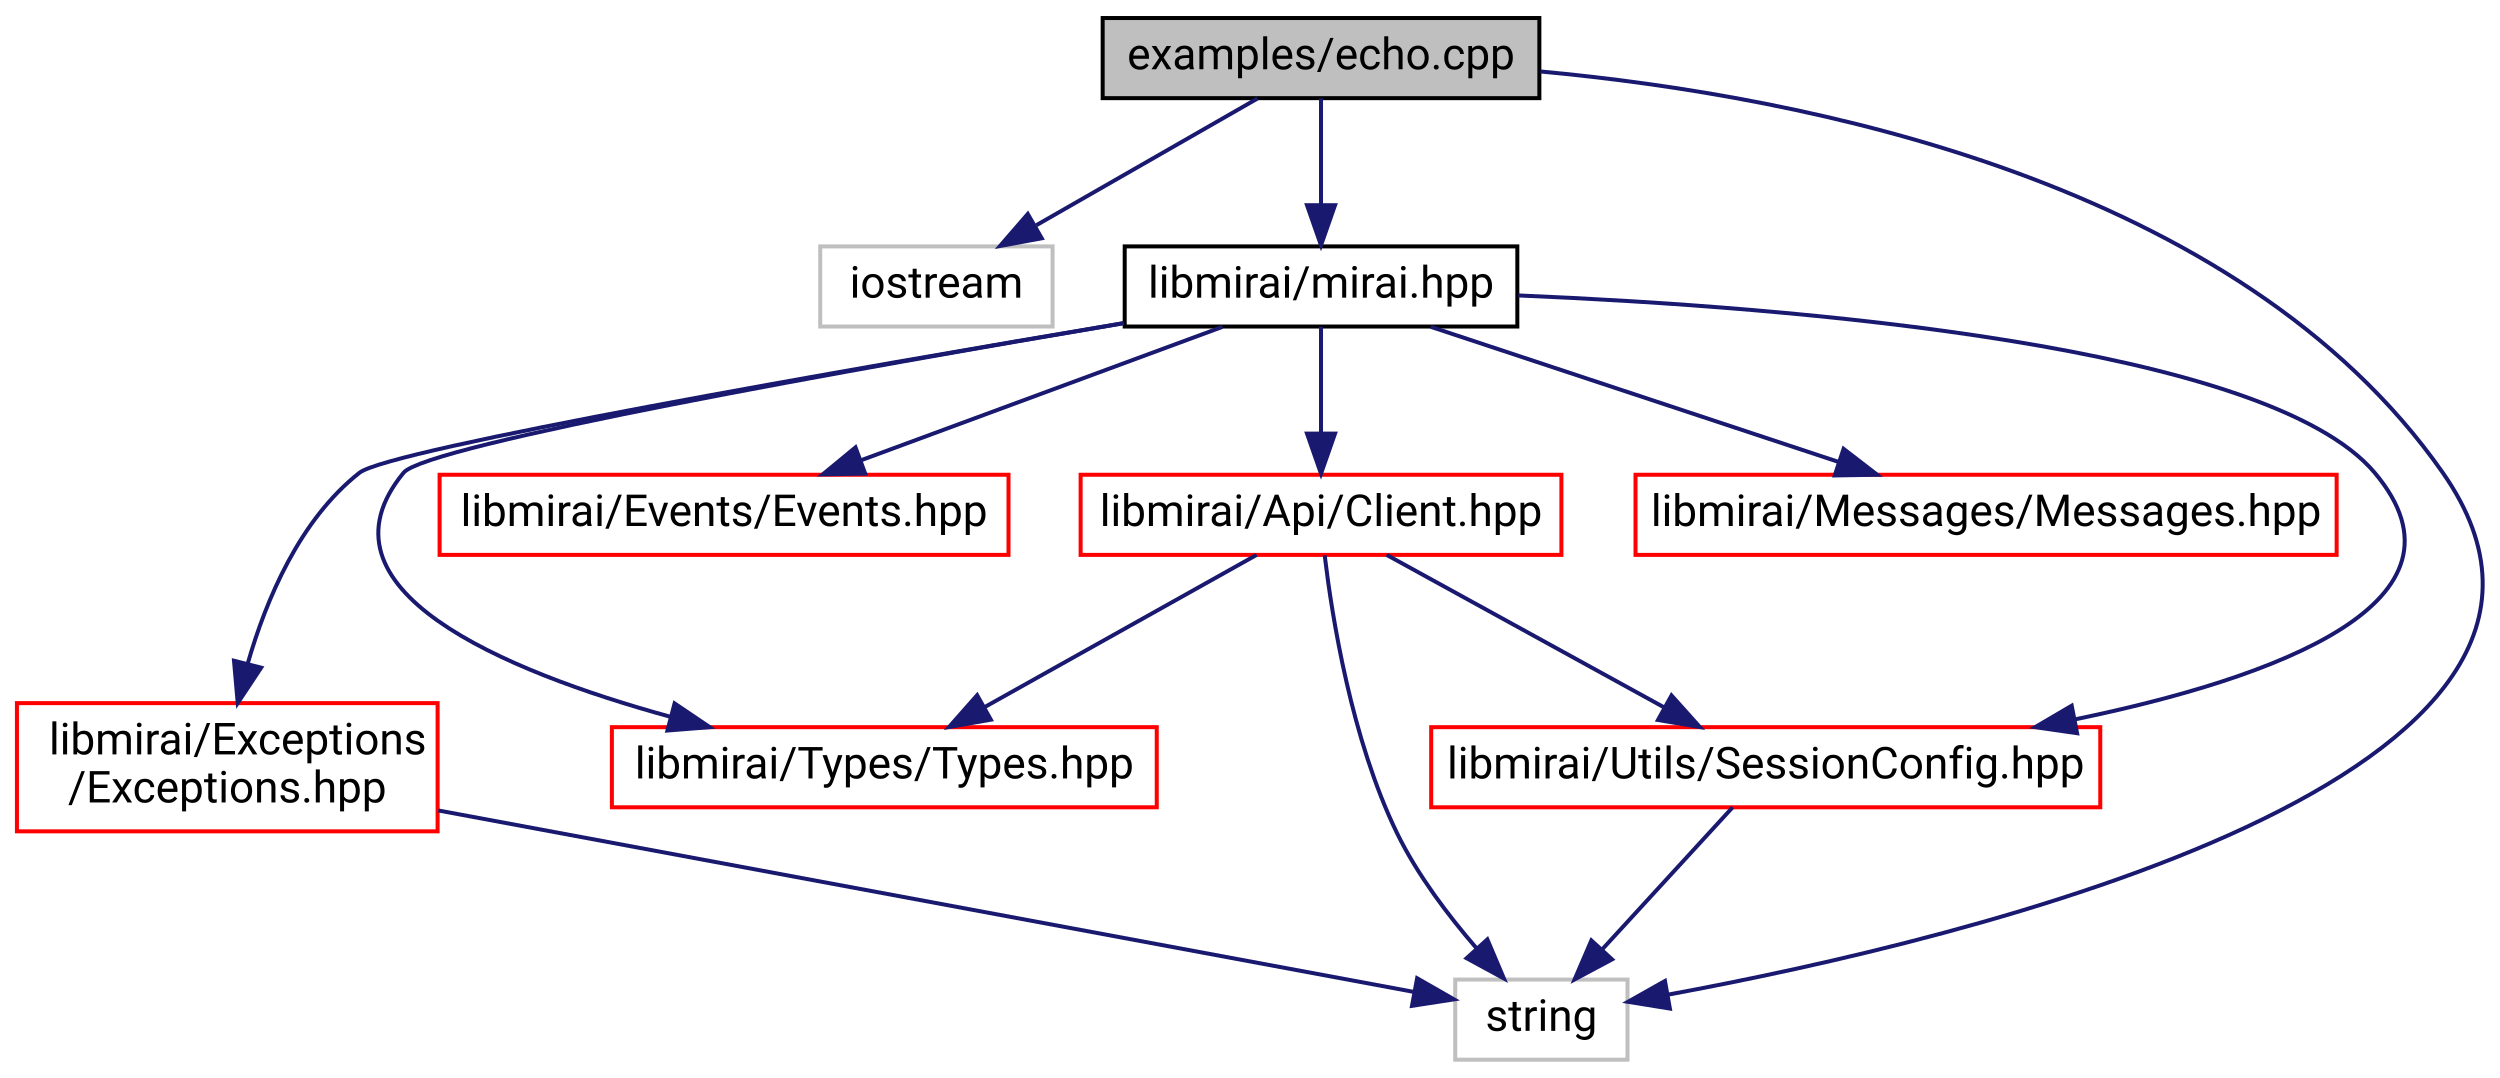
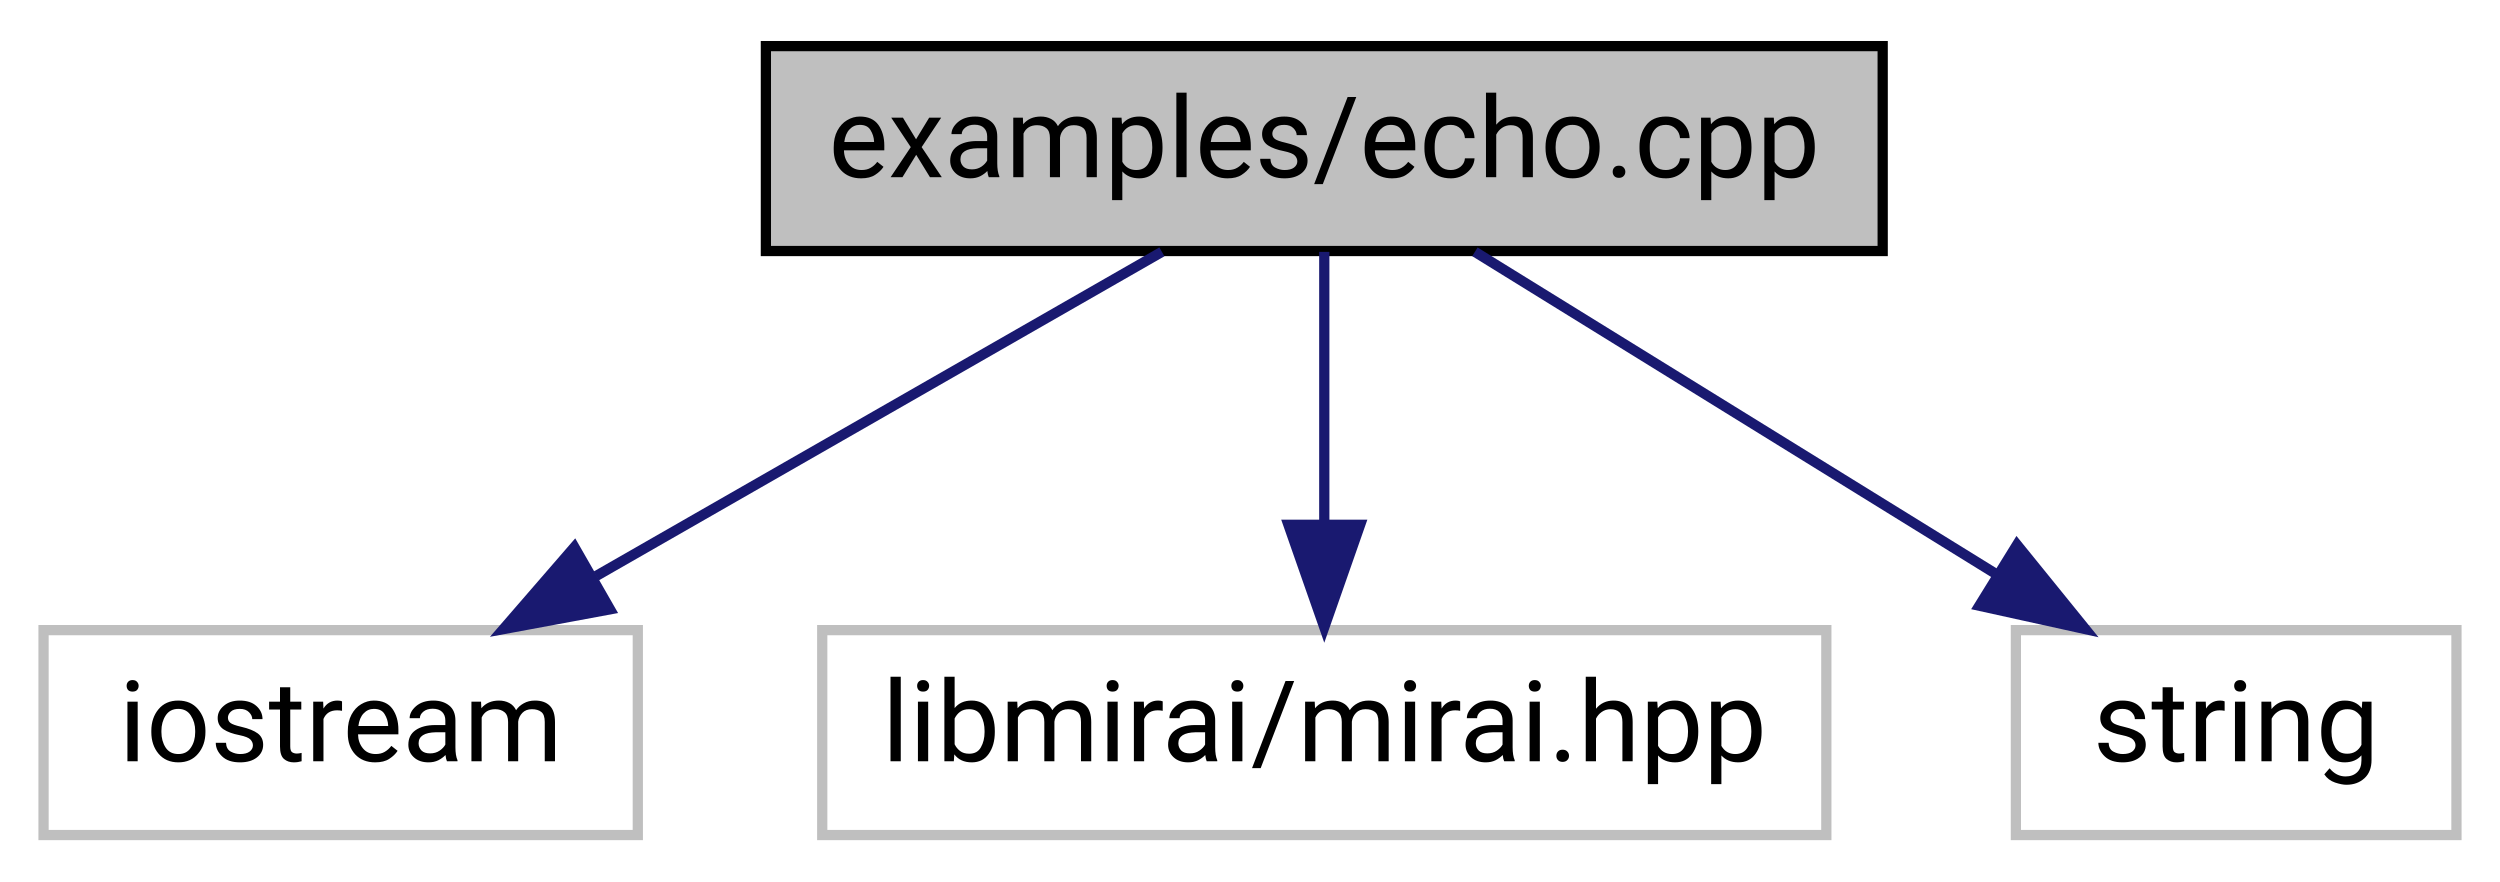
- <svg xmlns="http://www.w3.org/2000/svg" xmlns:xlink="http://www.w3.org/1999/xlink" width="624pt" height="269pt" viewBox="0.00 0.00 623.55 269.00">
-   <g id="graph0" class="graph" transform="scale(1 1) rotate(0) translate(4 265)">
+ <svg xmlns="http://www.w3.org/2000/svg" xmlns:xlink="http://www.w3.org/1999/xlink" width="244pt" height="86pt" viewBox="0.00 0.00 243.50 86.00">
+   <g id="graph0" class="graph" transform="scale(1 1) rotate(0) translate(4 82)">
    <g id="node1" class="node">
      <g id="a_node1">
        <a xlink:title=" ">
-           <polygon fill="#bfbfbf" stroke="black" points="271,-240.5 271,-260.5 380,-260.5 380,-240.5 271,-240.5" />
-           <text text-anchor="middle" x="325.5" y="-247.7" font-family="-apple-system, BlinkMacSystemFont, 'Segoe UI', Roboto, Oxygen, Ubuntu, Cantarell, 'Fira Sans', 'Droid Sans', 'Helvetica Neue', sans-serif" font-size="11.00">examples/echo.cpp</text>
+           <polygon fill="#bfbfbf" stroke="black" points="70.5,-57.5 70.5,-77.5 179.5,-77.5 179.5,-57.5 70.5,-57.5" />
+           <text text-anchor="middle" x="125" y="-64.7" font-family="-apple-system, BlinkMacSystemFont, 'Segoe UI', Roboto, Oxygen, Ubuntu, Cantarell, 'Fira Sans', 'Droid Sans', 'Helvetica Neue', sans-serif" font-size="11.00">examples/echo.cpp</text>
        </a>
      </g>
    </g>
    <g id="node2" class="node">
      <g id="a_node2">
        <a xlink:title=" ">
-           <polygon fill="none" stroke="#bfbfbf" points="200.5,-183.5 200.5,-203.5 258.5,-203.5 258.5,-183.5 200.5,-183.5" />
-           <text text-anchor="middle" x="229.5" y="-190.7" font-family="-apple-system, BlinkMacSystemFont, 'Segoe UI', Roboto, Oxygen, Ubuntu, Cantarell, 'Fira Sans', 'Droid Sans', 'Helvetica Neue', sans-serif" font-size="11.00">iostream</text>
+           <polygon fill="none" stroke="#bfbfbf" points="0,-0.5 0,-20.5 58,-20.5 58,-0.5 0,-0.5" />
+           <text text-anchor="middle" x="29" y="-7.7" font-family="-apple-system, BlinkMacSystemFont, 'Segoe UI', Roboto, Oxygen, Ubuntu, Cantarell, 'Fira Sans', 'Droid Sans', 'Helvetica Neue', sans-serif" font-size="11.00">iostream</text>
        </a>
      </g>
    </g>
    <g id="edge1" class="edge">
-       <path fill="none" stroke="midnightblue" d="M309.65,-240.42C294.64,-231.82 271.87,-218.78 254.43,-208.78" />
-       <polygon fill="midnightblue" stroke="midnightblue" points="255.79,-205.53 245.38,-203.6 252.31,-211.6 255.79,-205.53" />
+       <path fill="none" stroke="midnightblue" d="M109.15,-57.42C94.14,-48.82 71.37,-35.78 53.93,-25.78" />
+       <polygon fill="midnightblue" stroke="midnightblue" points="55.29,-22.53 44.88,-20.6 51.81,-28.6 55.29,-22.53" />
    </g>
    <g id="node3" class="node">
      <g id="a_node3">
-         <a xlink:href="mirai_8hpp.html" target="_top" xlink:title=" ">
-           <polygon fill="none" stroke="black" points="276.5,-183.5 276.5,-203.5 374.5,-203.5 374.5,-183.5 276.5,-183.5" />
-           <text text-anchor="middle" x="325.5" y="-190.7" font-family="-apple-system, BlinkMacSystemFont, 'Segoe UI', Roboto, Oxygen, Ubuntu, Cantarell, 'Fira Sans', 'Droid Sans', 'Helvetica Neue', sans-serif" font-size="11.00">libmirai/mirai.hpp</text>
+         <a xlink:title=" ">
+           <polygon fill="none" stroke="#bfbfbf" points="76,-0.5 76,-20.5 174,-20.5 174,-0.5 76,-0.5" />
+           <text text-anchor="middle" x="125" y="-7.7" font-family="-apple-system, BlinkMacSystemFont, 'Segoe UI', Roboto, Oxygen, Ubuntu, Cantarell, 'Fira Sans', 'Droid Sans', 'Helvetica Neue', sans-serif" font-size="11.00">libmirai/mirai.hpp</text>
        </a>
      </g>
    </g>
    <g id="edge2" class="edge">
-       <path fill="none" stroke="midnightblue" d="M325.5,-240.42C325.5,-233.22 325.5,-222.9 325.5,-213.86" />
-       <polygon fill="midnightblue" stroke="midnightblue" points="329,-213.78 325.5,-203.78 322,-213.78 329,-213.78" />
-     </g>
-     <g id="node5" class="node">
-       <g id="a_node5">
-         <a xlink:title=" ">
-           <polygon fill="none" stroke="#bfbfbf" points="359,-0.5 359,-20.5 402,-20.5 402,-0.5 359,-0.5" />
-           <text text-anchor="middle" x="380.5" y="-7.7" font-family="-apple-system, BlinkMacSystemFont, 'Segoe UI', Roboto, Oxygen, Ubuntu, Cantarell, 'Fira Sans', 'Droid Sans', 'Helvetica Neue', sans-serif" font-size="11.00">string</text>
-         </a>
-       </g>
-     </g>
-     <g id="edge14" class="edge">
-       <path fill="none" stroke="midnightblue" d="M380.26,-247.16C446.27,-241.04 554.65,-219.77 605.5,-147 658.53,-71.12 485.95,-30.37 412.24,-16.76" />
-       <polygon fill="midnightblue" stroke="midnightblue" points="412.58,-13.26 402.12,-14.95 411.35,-20.15 412.58,-13.26" />
+       <path fill="none" stroke="midnightblue" d="M125,-57.42C125,-50.22 125,-39.9 125,-30.86" />
+       <polygon fill="midnightblue" stroke="midnightblue" points="128.5,-30.78 125,-20.78 121.5,-30.78 128.5,-30.78" />
    </g>
    <g id="node4" class="node">
      <g id="a_node4">
-         <a xlink:href="Client_8hpp.html" target="_top" xlink:title=" ">
-           <polygon fill="none" stroke="red" points="265.5,-126.5 265.5,-146.5 385.5,-146.5 385.5,-126.5 265.5,-126.5" />
-           <text text-anchor="middle" x="325.5" y="-133.7" font-family="-apple-system, BlinkMacSystemFont, 'Segoe UI', Roboto, Oxygen, Ubuntu, Cantarell, 'Fira Sans', 'Droid Sans', 'Helvetica Neue', sans-serif" font-size="11.00">libmirai/Api/Client.hpp</text>
+         <a xlink:title=" ">
+           <polygon fill="none" stroke="#bfbfbf" points="192.5,-0.5 192.5,-20.5 235.5,-20.5 235.5,-0.5 192.5,-0.5" />
+           <text text-anchor="middle" x="214" y="-7.7" font-family="-apple-system, BlinkMacSystemFont, 'Segoe UI', Roboto, Oxygen, Ubuntu, Cantarell, 'Fira Sans', 'Droid Sans', 'Helvetica Neue', sans-serif" font-size="11.00">string</text>
        </a>
      </g>
    </g>
    <g id="edge3" class="edge">
-       <path fill="none" stroke="midnightblue" d="M325.5,-183.42C325.5,-176.22 325.5,-165.9 325.5,-156.86" />
-       <polygon fill="midnightblue" stroke="midnightblue" points="329,-156.78 325.5,-146.78 322,-156.78 329,-156.78" />
-     </g>
-     <g id="node6" class="node">
-       <g id="a_node6">
-         <a xlink:href="Types_8hpp.html" target="_top" xlink:title=" ">
-           <polygon fill="none" stroke="red" points="148.5,-63.5 148.5,-83.5 284.5,-83.5 284.5,-63.5 148.5,-63.5" />
-           <text text-anchor="middle" x="216.5" y="-70.7" font-family="-apple-system, BlinkMacSystemFont, 'Segoe UI', Roboto, Oxygen, Ubuntu, Cantarell, 'Fira Sans', 'Droid Sans', 'Helvetica Neue', sans-serif" font-size="11.00">libmirai/Types/Types.hpp</text>
-         </a>
-       </g>
-     </g>
-     <g id="edge13" class="edge">
-       <path fill="none" stroke="midnightblue" d="M276.27,-184.34C210.7,-173.25 102.22,-153.97 96.5,-147 72.72,-118.03 120.98,-97.67 163.21,-86.06" />
-       <polygon fill="midnightblue" stroke="midnightblue" points="164.15,-89.43 172.93,-83.5 162.37,-82.66 164.15,-89.43" />
-     </g>
-     <g id="node7" class="node">
-       <g id="a_node7">
-         <a xlink:href="SessionConfig_8hpp.html" target="_top" xlink:title=" ">
-           <polygon fill="none" stroke="red" points="353,-63.5 353,-83.5 520,-83.5 520,-63.5 353,-63.5" />
-           <text text-anchor="middle" x="436.5" y="-70.7" font-family="-apple-system, BlinkMacSystemFont, 'Segoe UI', Roboto, Oxygen, Ubuntu, Cantarell, 'Fira Sans', 'Droid Sans', 'Helvetica Neue', sans-serif" font-size="11.00">libmirai/Utils/SessionConfig.hpp</text>
-         </a>
-       </g>
-     </g>
-     <g id="edge8" class="edge">
-       <path fill="none" stroke="midnightblue" d="M374.74,-191.26C443.19,-188.38 561.72,-178.82 588.5,-147 615.64,-114.76 564.03,-95.84 513.75,-85.46" />
-       <polygon fill="midnightblue" stroke="midnightblue" points="514.22,-81.99 503.73,-83.5 512.87,-88.86 514.22,-81.99" />
-     </g>
-     <g id="node8" class="node">
-       <g id="a_node8">
-         <a xlink:href="Events_8hpp.html" target="_top" xlink:title=" ">
-           <polygon fill="none" stroke="red" points="105.5,-126.5 105.5,-146.5 247.5,-146.5 247.5,-126.5 105.5,-126.5" />
-           <text text-anchor="middle" x="176.5" y="-133.7" font-family="-apple-system, BlinkMacSystemFont, 'Segoe UI', Roboto, Oxygen, Ubuntu, Cantarell, 'Fira Sans', 'Droid Sans', 'Helvetica Neue', sans-serif" font-size="11.00">libmirai/Events/Events.hpp</text>
-         </a>
-       </g>
-     </g>
-     <g id="edge9" class="edge">
-       <path fill="none" stroke="midnightblue" d="M300.9,-183.42C276.31,-174.34 238.3,-160.31 210.77,-150.15" />
-       <polygon fill="midnightblue" stroke="midnightblue" points="211.73,-146.78 201.14,-146.6 209.31,-153.34 211.73,-146.78" />
-     </g>
-     <g id="node9" class="node">
-       <g id="a_node9">
-         <a xlink:href="Exceptions_8hpp.html" target="_top" xlink:title=" ">
-           <polygon fill="none" stroke="red" points="0,-57.5 0,-89.5 105,-89.5 105,-57.5 0,-57.5" />
-           <text text-anchor="start" x="8" y="-76.7" font-family="-apple-system, BlinkMacSystemFont, 'Segoe UI', Roboto, Oxygen, Ubuntu, Cantarell, 'Fira Sans', 'Droid Sans', 'Helvetica Neue', sans-serif" font-size="11.00">libmirai/Exceptions</text>
-           <text text-anchor="middle" x="52.5" y="-64.7" font-family="-apple-system, BlinkMacSystemFont, 'Segoe UI', Roboto, Oxygen, Ubuntu, Cantarell, 'Fira Sans', 'Droid Sans', 'Helvetica Neue', sans-serif" font-size="11.00">/Exceptions.hpp</text>
-         </a>
-       </g>
-     </g>
-     <g id="edge10" class="edge">
-       <path fill="none" stroke="midnightblue" d="M276.3,-184.36C208.29,-172.94 93,-152.88 85.5,-147 70.6,-135.3 62.19,-115.36 57.6,-99.35" />
-       <polygon fill="midnightblue" stroke="midnightblue" points="60.96,-98.35 55.11,-89.52 54.18,-100.08 60.96,-98.35" />
-     </g>
-     <g id="node10" class="node">
-       <g id="a_node10">
-         <a xlink:href="Messages_8hpp.html" target="_top" xlink:title=" ">
-           <polygon fill="none" stroke="red" points="404,-126.5 404,-146.5 579,-146.5 579,-126.5 404,-126.5" />
-           <text text-anchor="middle" x="491.5" y="-133.7" font-family="-apple-system, BlinkMacSystemFont, 'Segoe UI', Roboto, Oxygen, Ubuntu, Cantarell, 'Fira Sans', 'Droid Sans', 'Helvetica Neue', sans-serif" font-size="11.00">libmirai/Messages/Messages.hpp</text>
-         </a>
-       </g>
-     </g>
-     <g id="edge12" class="edge">
-       <path fill="none" stroke="midnightblue" d="M352.91,-183.42C380.75,-174.19 424.02,-159.86 454.8,-149.66" />
-       <polygon fill="midnightblue" stroke="midnightblue" points="455.93,-152.97 464.32,-146.5 453.73,-146.33 455.93,-152.97" />
-     </g>
-     <g id="edge4" class="edge">
-       <path fill="none" stroke="midnightblue" d="M326.42,-126.36C328.22,-111.26 333.08,-80.45 344.5,-57 349.54,-46.65 357.26,-36.47 364.26,-28.38" />
-       <polygon fill="midnightblue" stroke="midnightblue" points="367.02,-30.53 371.15,-20.77 361.84,-25.83 367.02,-30.53" />
-     </g>
-     <g id="edge5" class="edge">
-       <path fill="none" stroke="midnightblue" d="M309.42,-126.5C291.55,-116.5 262.46,-100.22 241.59,-88.54" />
-       <polygon fill="midnightblue" stroke="midnightblue" points="243.09,-85.37 232.65,-83.54 239.67,-91.48 243.09,-85.37" />
-     </g>
-     <g id="edge6" class="edge">
-       <path fill="none" stroke="midnightblue" d="M341.88,-126.5C360.16,-116.45 389.96,-100.07 411.24,-88.38" />
-       <polygon fill="midnightblue" stroke="midnightblue" points="412.98,-91.42 420.05,-83.54 409.6,-85.29 412.98,-91.42" />
-     </g>
-     <g id="edge7" class="edge">
-       <path fill="none" stroke="midnightblue" d="M428.24,-63.5C419.72,-54.22 406.24,-39.53 395.77,-28.13" />
-       <polygon fill="midnightblue" stroke="midnightblue" points="398.14,-25.54 388.8,-20.54 392.98,-30.27 398.14,-25.54" />
-     </g>
-     <g id="edge11" class="edge">
-       <path fill="none" stroke="midnightblue" d="M105.2,-62.7C173.93,-49.92 292.04,-27.95 348.56,-17.44" />
-       <polygon fill="midnightblue" stroke="midnightblue" points="349.49,-20.83 358.69,-15.56 348.21,-13.94 349.49,-20.83" />
+       <path fill="none" stroke="midnightblue" d="M139.7,-57.42C153.48,-48.9 174.33,-36.02 190.43,-26.06" />
+       <polygon fill="midnightblue" stroke="midnightblue" points="192.61,-28.83 199.28,-20.6 188.93,-22.88 192.61,-28.83" />
    </g>
  </g>
</svg>
